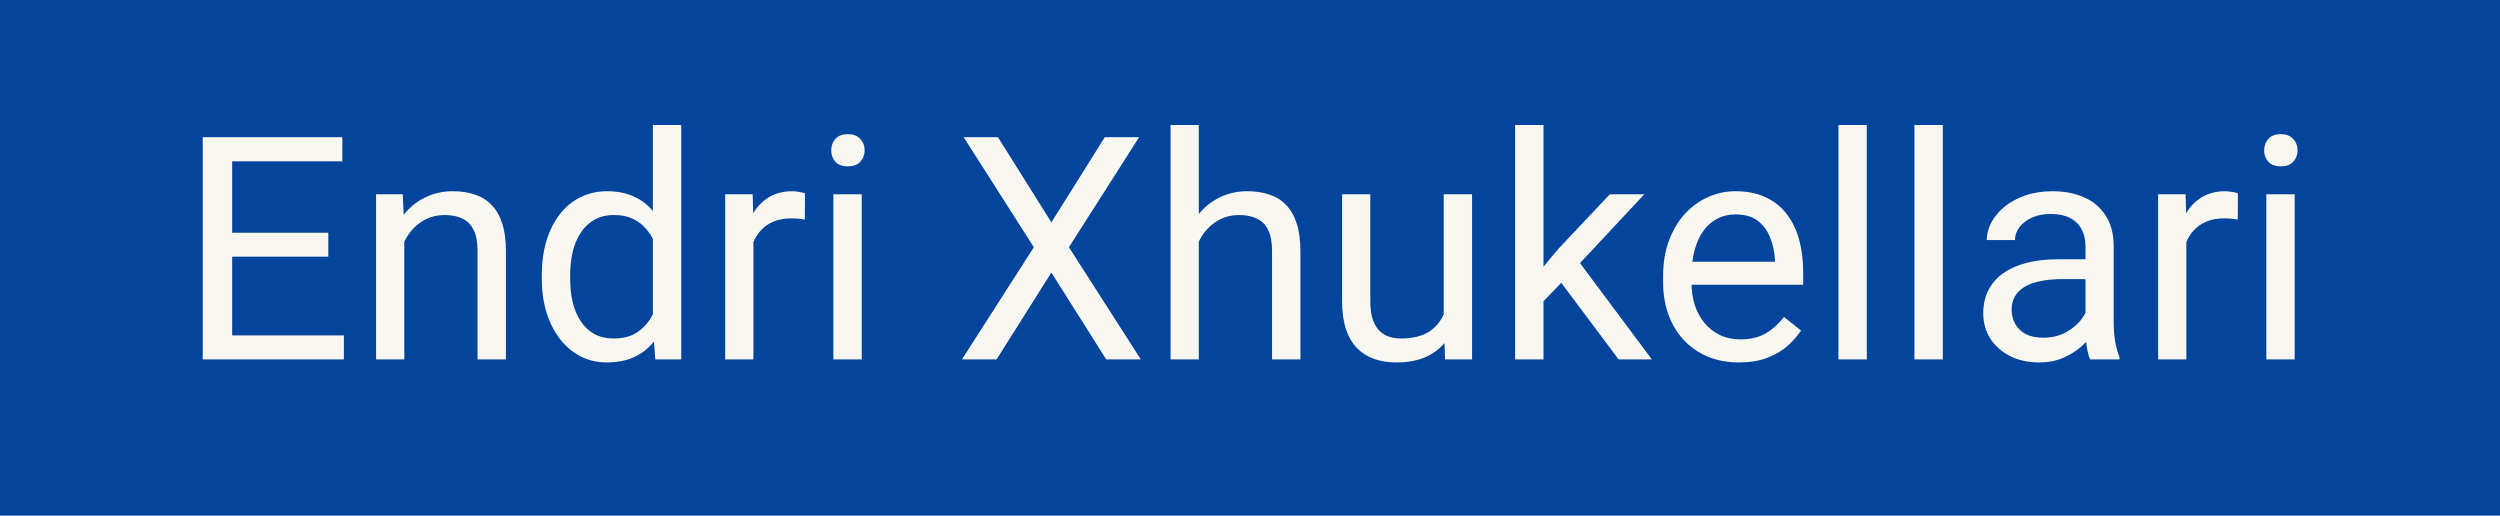
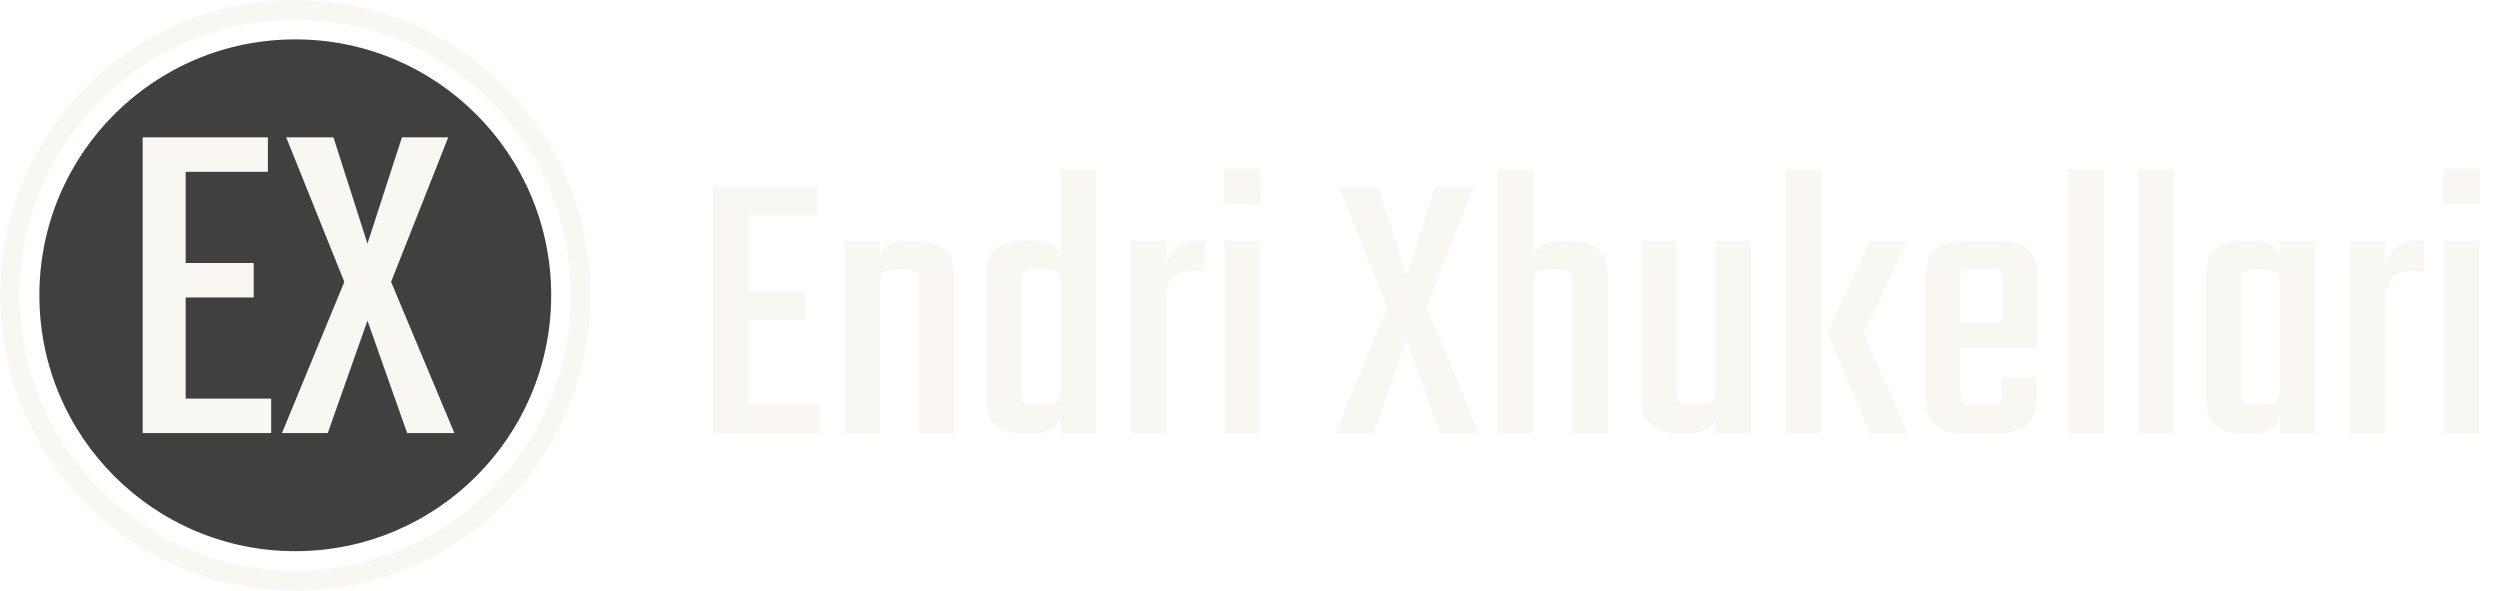
- <svg xmlns="http://www.w3.org/2000/svg" width="160" height="33" viewBox="0 0 160 33" fill="none">
-   <rect width="160" height="33" fill="#03449D" />
-   <path d="M22.008 21.467V23H14.479V21.467H22.008ZM14.859 8.781V23H12.975V8.781H14.859ZM21.012 14.895V16.428H14.479V14.895H21.012ZM21.91 8.781V10.324H14.479V8.781H21.91ZM25.875 14.69V23H24.068V12.434H25.777L25.875 14.69ZM25.445 17.316L24.693 17.287C24.7 16.564 24.807 15.897 25.016 15.285C25.224 14.667 25.517 14.13 25.895 13.674C26.272 13.218 26.721 12.867 27.242 12.619C27.77 12.365 28.352 12.238 28.99 12.238C29.511 12.238 29.98 12.31 30.396 12.453C30.813 12.59 31.168 12.811 31.461 13.117C31.76 13.423 31.988 13.82 32.145 14.309C32.301 14.79 32.379 15.38 32.379 16.076V23H30.562V16.057C30.562 15.503 30.481 15.06 30.318 14.729C30.156 14.39 29.918 14.146 29.605 13.996C29.293 13.84 28.909 13.762 28.453 13.762C28.004 13.762 27.594 13.856 27.223 14.045C26.858 14.234 26.542 14.494 26.275 14.826C26.015 15.158 25.81 15.539 25.66 15.969C25.517 16.392 25.445 16.841 25.445 17.316ZM41.783 20.949V8H43.6V23H41.94L41.783 20.949ZM34.674 17.834V17.629C34.674 16.822 34.772 16.089 34.967 15.432C35.169 14.768 35.452 14.198 35.816 13.723C36.188 13.247 36.627 12.883 37.135 12.629C37.649 12.368 38.222 12.238 38.853 12.238C39.518 12.238 40.097 12.355 40.592 12.59C41.093 12.818 41.516 13.153 41.861 13.596C42.213 14.032 42.49 14.559 42.691 15.178C42.893 15.796 43.033 16.496 43.111 17.277V18.176C43.04 18.951 42.9 19.647 42.691 20.266C42.49 20.884 42.213 21.412 41.861 21.848C41.516 22.284 41.093 22.619 40.592 22.854C40.09 23.081 39.505 23.195 38.834 23.195C38.215 23.195 37.649 23.062 37.135 22.795C36.627 22.528 36.188 22.154 35.816 21.672C35.452 21.19 35.169 20.624 34.967 19.973C34.772 19.315 34.674 18.602 34.674 17.834ZM36.49 17.629V17.834C36.49 18.361 36.542 18.856 36.647 19.318C36.757 19.781 36.926 20.188 37.154 20.539C37.382 20.891 37.672 21.167 38.023 21.369C38.375 21.564 38.795 21.662 39.283 21.662C39.882 21.662 40.374 21.535 40.758 21.281C41.148 21.027 41.461 20.692 41.695 20.275C41.93 19.859 42.112 19.406 42.242 18.918V16.564C42.164 16.206 42.05 15.861 41.9 15.529C41.757 15.191 41.568 14.891 41.334 14.631C41.106 14.364 40.823 14.152 40.484 13.996C40.152 13.84 39.758 13.762 39.303 13.762C38.808 13.762 38.382 13.866 38.023 14.074C37.672 14.276 37.382 14.556 37.154 14.914C36.926 15.266 36.757 15.676 36.647 16.145C36.542 16.607 36.49 17.102 36.49 17.629ZM48.219 14.094V23H46.412V12.434H48.17L48.219 14.094ZM51.52 12.375L51.51 14.055C51.36 14.022 51.217 14.003 51.08 13.996C50.95 13.983 50.8 13.977 50.631 13.977C50.214 13.977 49.846 14.042 49.527 14.172C49.208 14.302 48.938 14.484 48.717 14.719C48.495 14.953 48.32 15.233 48.19 15.559C48.066 15.878 47.984 16.229 47.945 16.613L47.438 16.906C47.438 16.268 47.499 15.669 47.623 15.109C47.753 14.55 47.952 14.055 48.219 13.625C48.486 13.189 48.824 12.85 49.234 12.609C49.651 12.362 50.146 12.238 50.719 12.238C50.849 12.238 50.999 12.255 51.168 12.287C51.337 12.313 51.454 12.342 51.52 12.375ZM55.152 12.434V23H53.336V12.434H55.152ZM53.199 9.631C53.199 9.338 53.287 9.09 53.463 8.889C53.645 8.687 53.912 8.586 54.264 8.586C54.609 8.586 54.872 8.687 55.055 8.889C55.243 9.09 55.338 9.338 55.338 9.631C55.338 9.911 55.243 10.152 55.055 10.354C54.872 10.549 54.609 10.646 54.264 10.646C53.912 10.646 53.645 10.549 53.463 10.354C53.287 10.152 53.199 9.911 53.199 9.631Z" fill="#F8F7F2" />
-   <path d="M63.871 8.781L67.289 14.23L70.707 8.781H72.904L68.412 15.822L73.012 23H70.795L67.289 17.443L63.783 23H61.566L66.166 15.822L61.674 8.781H63.871ZM76.723 8V23H74.916V8H76.723ZM76.293 17.316L75.541 17.287C75.547 16.564 75.655 15.897 75.863 15.285C76.072 14.667 76.365 14.13 76.742 13.674C77.12 13.218 77.569 12.867 78.09 12.619C78.617 12.365 79.2 12.238 79.838 12.238C80.359 12.238 80.828 12.31 81.244 12.453C81.661 12.59 82.016 12.811 82.309 13.117C82.608 13.423 82.836 13.82 82.992 14.309C83.148 14.79 83.227 15.38 83.227 16.076V23H81.41V16.057C81.41 15.503 81.329 15.06 81.166 14.729C81.003 14.39 80.766 14.146 80.453 13.996C80.141 13.84 79.757 13.762 79.301 13.762C78.852 13.762 78.441 13.856 78.07 14.045C77.706 14.234 77.39 14.494 77.123 14.826C76.863 15.158 76.658 15.539 76.508 15.969C76.365 16.392 76.293 16.841 76.293 17.316ZM92.397 20.559V12.434H94.213V23H92.484L92.397 20.559ZM92.738 18.332L93.49 18.312C93.49 19.016 93.415 19.667 93.266 20.266C93.122 20.858 92.888 21.372 92.562 21.809C92.237 22.245 91.811 22.587 91.283 22.834C90.756 23.075 90.115 23.195 89.359 23.195C88.845 23.195 88.373 23.12 87.943 22.971C87.52 22.821 87.156 22.59 86.85 22.277C86.544 21.965 86.306 21.558 86.137 21.057C85.974 20.555 85.893 19.953 85.893 19.25V12.434H87.699V19.27C87.699 19.745 87.751 20.139 87.856 20.451C87.966 20.757 88.113 21.001 88.295 21.184C88.484 21.359 88.692 21.483 88.92 21.555C89.154 21.626 89.395 21.662 89.643 21.662C90.411 21.662 91.019 21.516 91.469 21.223C91.918 20.923 92.24 20.523 92.436 20.021C92.637 19.514 92.738 18.951 92.738 18.332ZM98.783 8V23H96.967V8H98.783ZM105.238 12.434L100.629 17.365L98.051 20.041L97.904 18.117L99.75 15.91L103.031 12.434H105.238ZM103.588 23L99.818 17.961L100.756 16.35L105.717 23H103.588ZM111.293 23.195C110.557 23.195 109.89 23.072 109.291 22.824C108.699 22.57 108.188 22.215 107.758 21.76C107.335 21.304 107.009 20.764 106.781 20.139C106.553 19.514 106.439 18.83 106.439 18.088V17.678C106.439 16.818 106.566 16.053 106.82 15.383C107.074 14.706 107.419 14.133 107.855 13.664C108.292 13.195 108.786 12.841 109.34 12.6C109.893 12.359 110.466 12.238 111.059 12.238C111.814 12.238 112.465 12.368 113.012 12.629C113.565 12.889 114.018 13.254 114.369 13.723C114.721 14.185 114.981 14.732 115.15 15.363C115.32 15.988 115.404 16.672 115.404 17.414V18.225H107.514V16.75H113.598V16.613C113.572 16.145 113.474 15.689 113.305 15.246C113.142 14.803 112.882 14.439 112.523 14.152C112.165 13.866 111.677 13.723 111.059 13.723C110.648 13.723 110.271 13.81 109.926 13.986C109.581 14.156 109.285 14.409 109.037 14.748C108.79 15.087 108.598 15.5 108.461 15.988C108.324 16.477 108.256 17.04 108.256 17.678V18.088C108.256 18.589 108.324 19.061 108.461 19.504C108.604 19.94 108.809 20.324 109.076 20.656C109.35 20.988 109.678 21.249 110.062 21.438C110.453 21.626 110.896 21.721 111.391 21.721C112.029 21.721 112.569 21.59 113.012 21.33C113.454 21.07 113.842 20.721 114.174 20.285L115.268 21.154C115.04 21.499 114.75 21.828 114.398 22.141C114.047 22.453 113.614 22.707 113.1 22.902C112.592 23.098 111.99 23.195 111.293 23.195ZM119.477 8V23H117.66V8H119.477ZM124.34 8V23H122.523V8H124.34ZM133.471 21.193V15.754C133.471 15.337 133.386 14.976 133.217 14.67C133.054 14.357 132.807 14.117 132.475 13.947C132.143 13.778 131.732 13.693 131.244 13.693C130.788 13.693 130.388 13.771 130.043 13.928C129.704 14.084 129.438 14.289 129.242 14.543C129.053 14.797 128.959 15.07 128.959 15.363H127.152C127.152 14.986 127.25 14.611 127.445 14.24C127.641 13.869 127.921 13.534 128.285 13.234C128.656 12.928 129.099 12.688 129.613 12.512C130.134 12.329 130.714 12.238 131.352 12.238C132.12 12.238 132.797 12.368 133.383 12.629C133.975 12.889 134.438 13.283 134.77 13.81C135.108 14.331 135.277 14.986 135.277 15.773V20.695C135.277 21.047 135.307 21.421 135.365 21.818C135.43 22.215 135.525 22.557 135.648 22.844V23H133.764C133.673 22.792 133.601 22.515 133.549 22.17C133.497 21.818 133.471 21.493 133.471 21.193ZM133.783 16.594L133.803 17.863H131.977C131.462 17.863 131.003 17.906 130.6 17.99C130.196 18.068 129.857 18.189 129.584 18.352C129.311 18.514 129.102 18.719 128.959 18.967C128.816 19.208 128.744 19.491 128.744 19.816C128.744 20.148 128.819 20.451 128.969 20.725C129.118 20.998 129.343 21.216 129.643 21.379C129.949 21.535 130.323 21.613 130.766 21.613C131.319 21.613 131.807 21.496 132.23 21.262C132.654 21.027 132.989 20.741 133.236 20.402C133.49 20.064 133.627 19.735 133.646 19.416L134.418 20.285C134.372 20.559 134.249 20.861 134.047 21.193C133.845 21.525 133.575 21.844 133.236 22.15C132.904 22.45 132.507 22.701 132.045 22.902C131.589 23.098 131.075 23.195 130.502 23.195C129.786 23.195 129.158 23.055 128.617 22.775C128.083 22.495 127.667 22.121 127.367 21.652C127.074 21.177 126.928 20.646 126.928 20.061C126.928 19.494 127.038 18.996 127.26 18.566C127.481 18.13 127.8 17.769 128.217 17.482C128.633 17.189 129.135 16.968 129.721 16.818C130.307 16.669 130.961 16.594 131.684 16.594H133.783ZM139.926 14.094V23H138.119V12.434H139.877L139.926 14.094ZM143.227 12.375L143.217 14.055C143.067 14.022 142.924 14.003 142.787 13.996C142.657 13.983 142.507 13.977 142.338 13.977C141.921 13.977 141.553 14.042 141.234 14.172C140.915 14.302 140.645 14.484 140.424 14.719C140.202 14.953 140.027 15.233 139.896 15.559C139.773 15.878 139.691 16.229 139.652 16.613L139.145 16.906C139.145 16.268 139.206 15.669 139.33 15.109C139.46 14.55 139.659 14.055 139.926 13.625C140.193 13.189 140.531 12.85 140.941 12.609C141.358 12.362 141.853 12.238 142.426 12.238C142.556 12.238 142.706 12.255 142.875 12.287C143.044 12.313 143.161 12.342 143.227 12.375ZM146.859 12.434V23H145.043V12.434H146.859ZM144.906 9.631C144.906 9.338 144.994 9.09 145.17 8.889C145.352 8.687 145.619 8.586 145.971 8.586C146.316 8.586 146.579 8.687 146.762 8.889C146.951 9.09 147.045 9.338 147.045 9.631C147.045 9.911 146.951 10.152 146.762 10.354C146.579 10.549 146.316 10.646 145.971 10.646C145.619 10.646 145.352 10.549 145.17 10.354C144.994 10.152 144.906 9.911 144.906 9.631Z" fill="#F8F7F2" />
+ <svg xmlns="http://www.w3.org/2000/svg" width="127" height="30" viewBox="0 0 127 30" fill="none">
+   <circle cx="15" cy="15" r="14.5" stroke="#F8F7F2" />
+   <circle cx="15" cy="15" r="13" fill="#404040" />
+   <path d="M9.432 20.248H13.776V22H7.248V6.976H13.608V8.728H9.432V13.36H12.888V15.112H9.432V20.248ZM19.867 14.32L23.083 22H20.683L18.667 16.288L16.651 22H14.323L17.491 14.32L14.539 6.976H16.939L18.667 12.376L20.419 6.976H22.771L19.867 14.32Z" fill="#F8F7F2" />
+   <path d="M38.04 20.54H41.66V22H36.22V9.48H41.52V10.94H38.04V14.8H40.92V16.26H38.04V20.54ZM45.955 12.24H46.655C47.868 12.24 48.475 12.833 48.475 14.02V22H46.675V14.28C46.675 14.04 46.635 13.887 46.555 13.82C46.475 13.74 46.315 13.7 46.075 13.7H45.375C45.135 13.7 44.962 13.753 44.855 13.86C44.762 13.967 44.715 14.147 44.715 14.4V22H42.915V12.24H44.715V13.02C44.889 12.5 45.302 12.24 45.955 12.24ZM53.86 8.62H55.66V22H53.86V21.22C53.687 21.74 53.273 22 52.62 22H51.9C50.7 22 50.1 21.413 50.1 20.24V14C50.1 12.813 50.7 12.22 51.9 12.22H52.62C53.273 12.22 53.687 12.48 53.86 13V8.62ZM52.5 20.54H53.2C53.44 20.54 53.606 20.487 53.7 20.38C53.806 20.273 53.86 20.093 53.86 19.84V14.38C53.86 14.127 53.806 13.947 53.7 13.84C53.606 13.733 53.44 13.68 53.2 13.68H52.5C52.26 13.68 52.1 13.72 52.02 13.8C51.94 13.88 51.9 14.033 51.9 14.26V19.96C51.9 20.2 51.94 20.36 52.02 20.44C52.1 20.507 52.26 20.54 52.5 20.54ZM60.807 12.22H61.207V13.78H60.487C59.647 13.78 59.227 14.273 59.227 15.26V22H57.427V12.24H59.227V13.44C59.334 13.093 59.52 12.807 59.787 12.58C60.067 12.34 60.407 12.22 60.807 12.22ZM62.153 10.38V8.6H64.032V10.38H62.153ZM63.992 22H62.193V12.24H63.992V22ZM72.458 15.6L75.138 22H73.138L71.458 17.24L69.778 22H67.838L70.478 15.6L68.018 9.48H70.018L71.458 13.98L72.918 9.48H74.878L72.458 15.6ZM79.139 12.24H79.839C81.052 12.24 81.659 12.833 81.659 14.02V22H79.859V14.28C79.859 14.04 79.819 13.887 79.739 13.82C79.659 13.74 79.499 13.7 79.259 13.7H78.559C78.319 13.7 78.145 13.753 78.039 13.86C77.945 13.967 77.899 14.147 77.899 14.4V22H76.099V8.62H77.899V13.02C78.072 12.5 78.485 12.24 79.139 12.24ZM87.143 12.24H88.943V22H87.143V21.22C86.97 21.74 86.557 22 85.903 22H85.183C83.983 22 83.383 21.413 83.383 20.24V12.24H85.183V19.96C85.183 20.2 85.223 20.36 85.303 20.44C85.383 20.507 85.543 20.54 85.783 20.54H86.483C86.723 20.54 86.89 20.487 86.983 20.38C87.09 20.273 87.143 20.093 87.143 19.84V12.24ZM96.908 12.24L94.668 16.9L96.908 22H94.988L92.828 16.9L94.988 12.24H96.908ZM90.708 22V8.62H92.508V22H90.708ZM99.677 12.24H101.637C102.89 12.24 103.517 12.833 103.517 14.02V17.68H99.577V20C99.577 20.227 99.617 20.38 99.697 20.46C99.777 20.54 99.937 20.58 100.177 20.58H101.097C101.337 20.58 101.497 20.54 101.577 20.46C101.657 20.38 101.697 20.22 101.697 19.98V19.18H103.457V20.24C103.457 21.413 102.837 22 101.597 22H99.677C98.437 22 97.817 21.413 97.817 20.24V14.02C97.817 12.833 98.437 12.24 99.677 12.24ZM99.577 16.36H101.737V14.24C101.737 14.013 101.697 13.86 101.617 13.78C101.55 13.7 101.397 13.66 101.157 13.66H100.177C99.937 13.66 99.777 13.7 99.697 13.78C99.617 13.86 99.577 14.013 99.577 14.24V16.36ZM106.864 22H105.064V8.62H106.864V22ZM110.418 22H108.618V8.62H110.418V22ZM115.813 12.24H117.613V22H115.813V21.22C115.64 21.74 115.226 22 114.573 22H113.853C112.653 22 112.053 21.413 112.053 20.24V14.02C112.053 12.833 112.653 12.24 113.853 12.24H114.573C115.226 12.24 115.64 12.5 115.813 13.02V12.24ZM114.453 20.54H115.153C115.393 20.54 115.56 20.487 115.653 20.38C115.76 20.273 115.813 20.093 115.813 19.84V14.4C115.813 14.147 115.76 13.967 115.653 13.86C115.56 13.753 115.393 13.7 115.153 13.7H114.453C114.213 13.7 114.053 13.74 113.973 13.82C113.893 13.887 113.853 14.04 113.853 14.28V19.96C113.853 20.2 113.893 20.36 113.973 20.44C114.053 20.507 114.213 20.54 114.453 20.54ZM122.76 12.22H123.16V13.78H122.44C121.6 13.78 121.18 14.273 121.18 15.26V22H119.38V12.24H121.18V13.44C121.287 13.093 121.473 12.807 121.74 12.58C122.02 12.34 122.36 12.22 122.76 12.22ZM124.106 10.38V8.6H125.986V10.38H124.106ZM125.946 22H124.146V12.24H125.946V22Z" fill="#F8F7F2" />
</svg>
